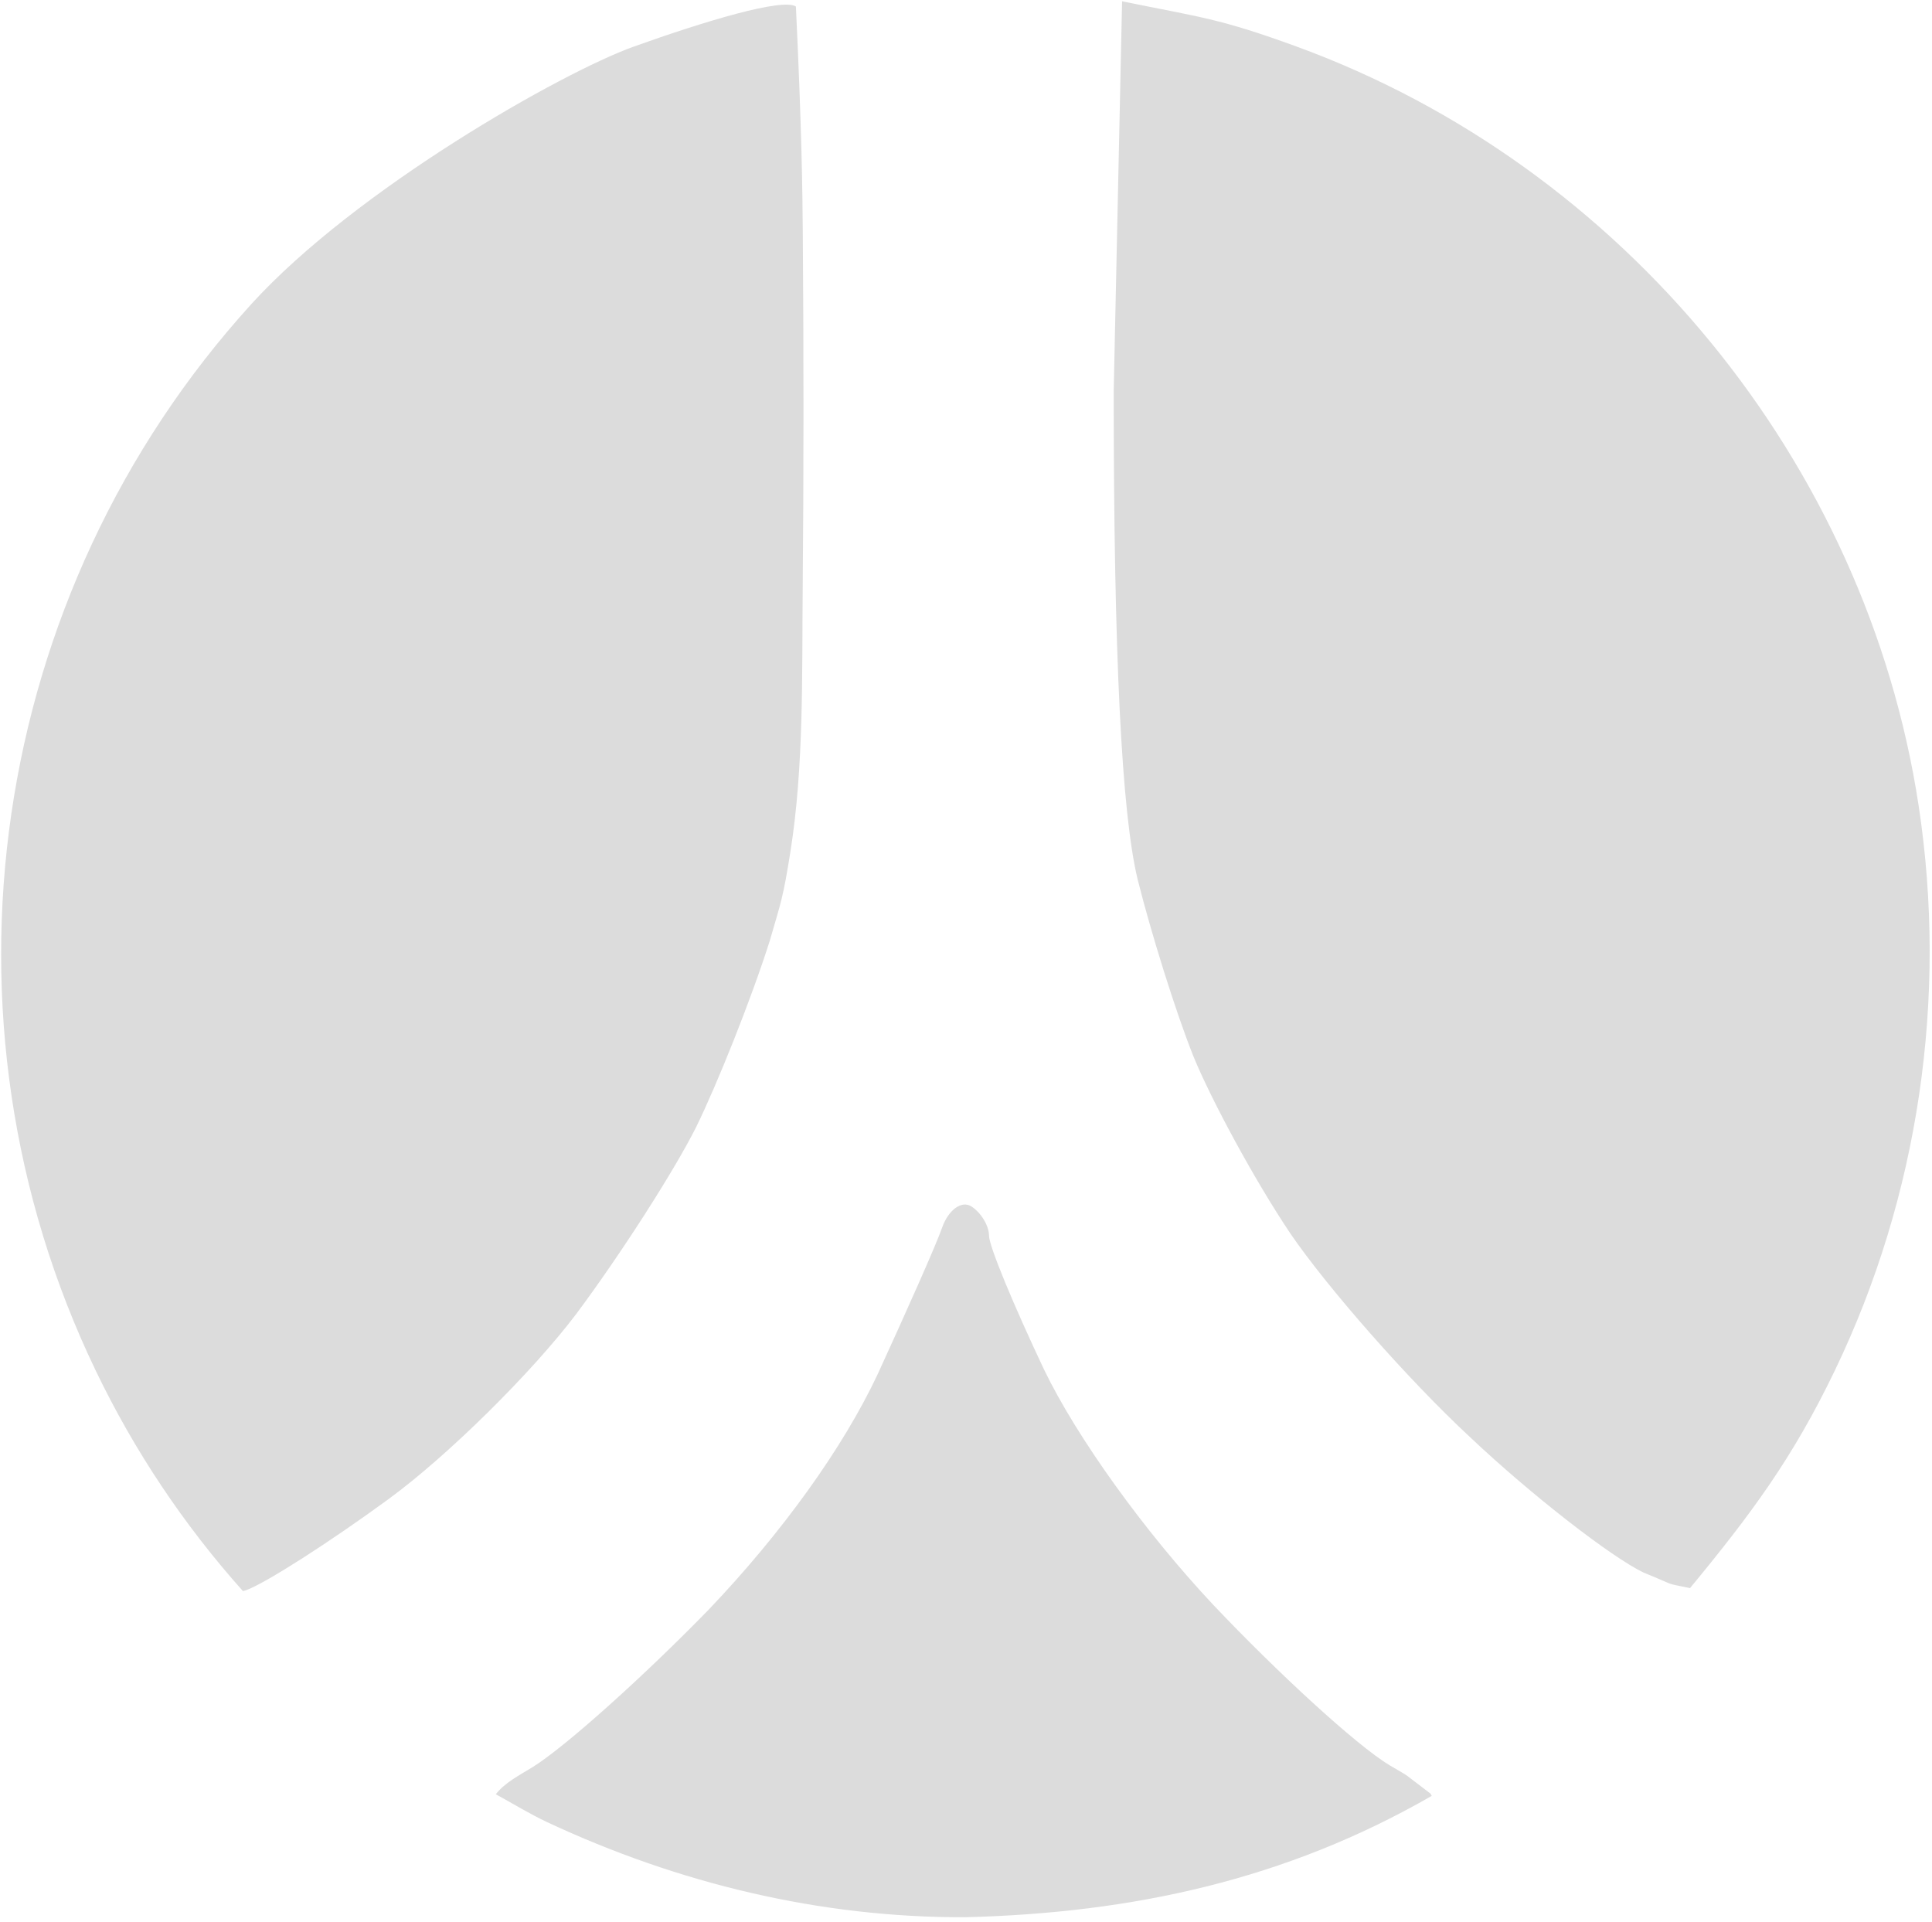
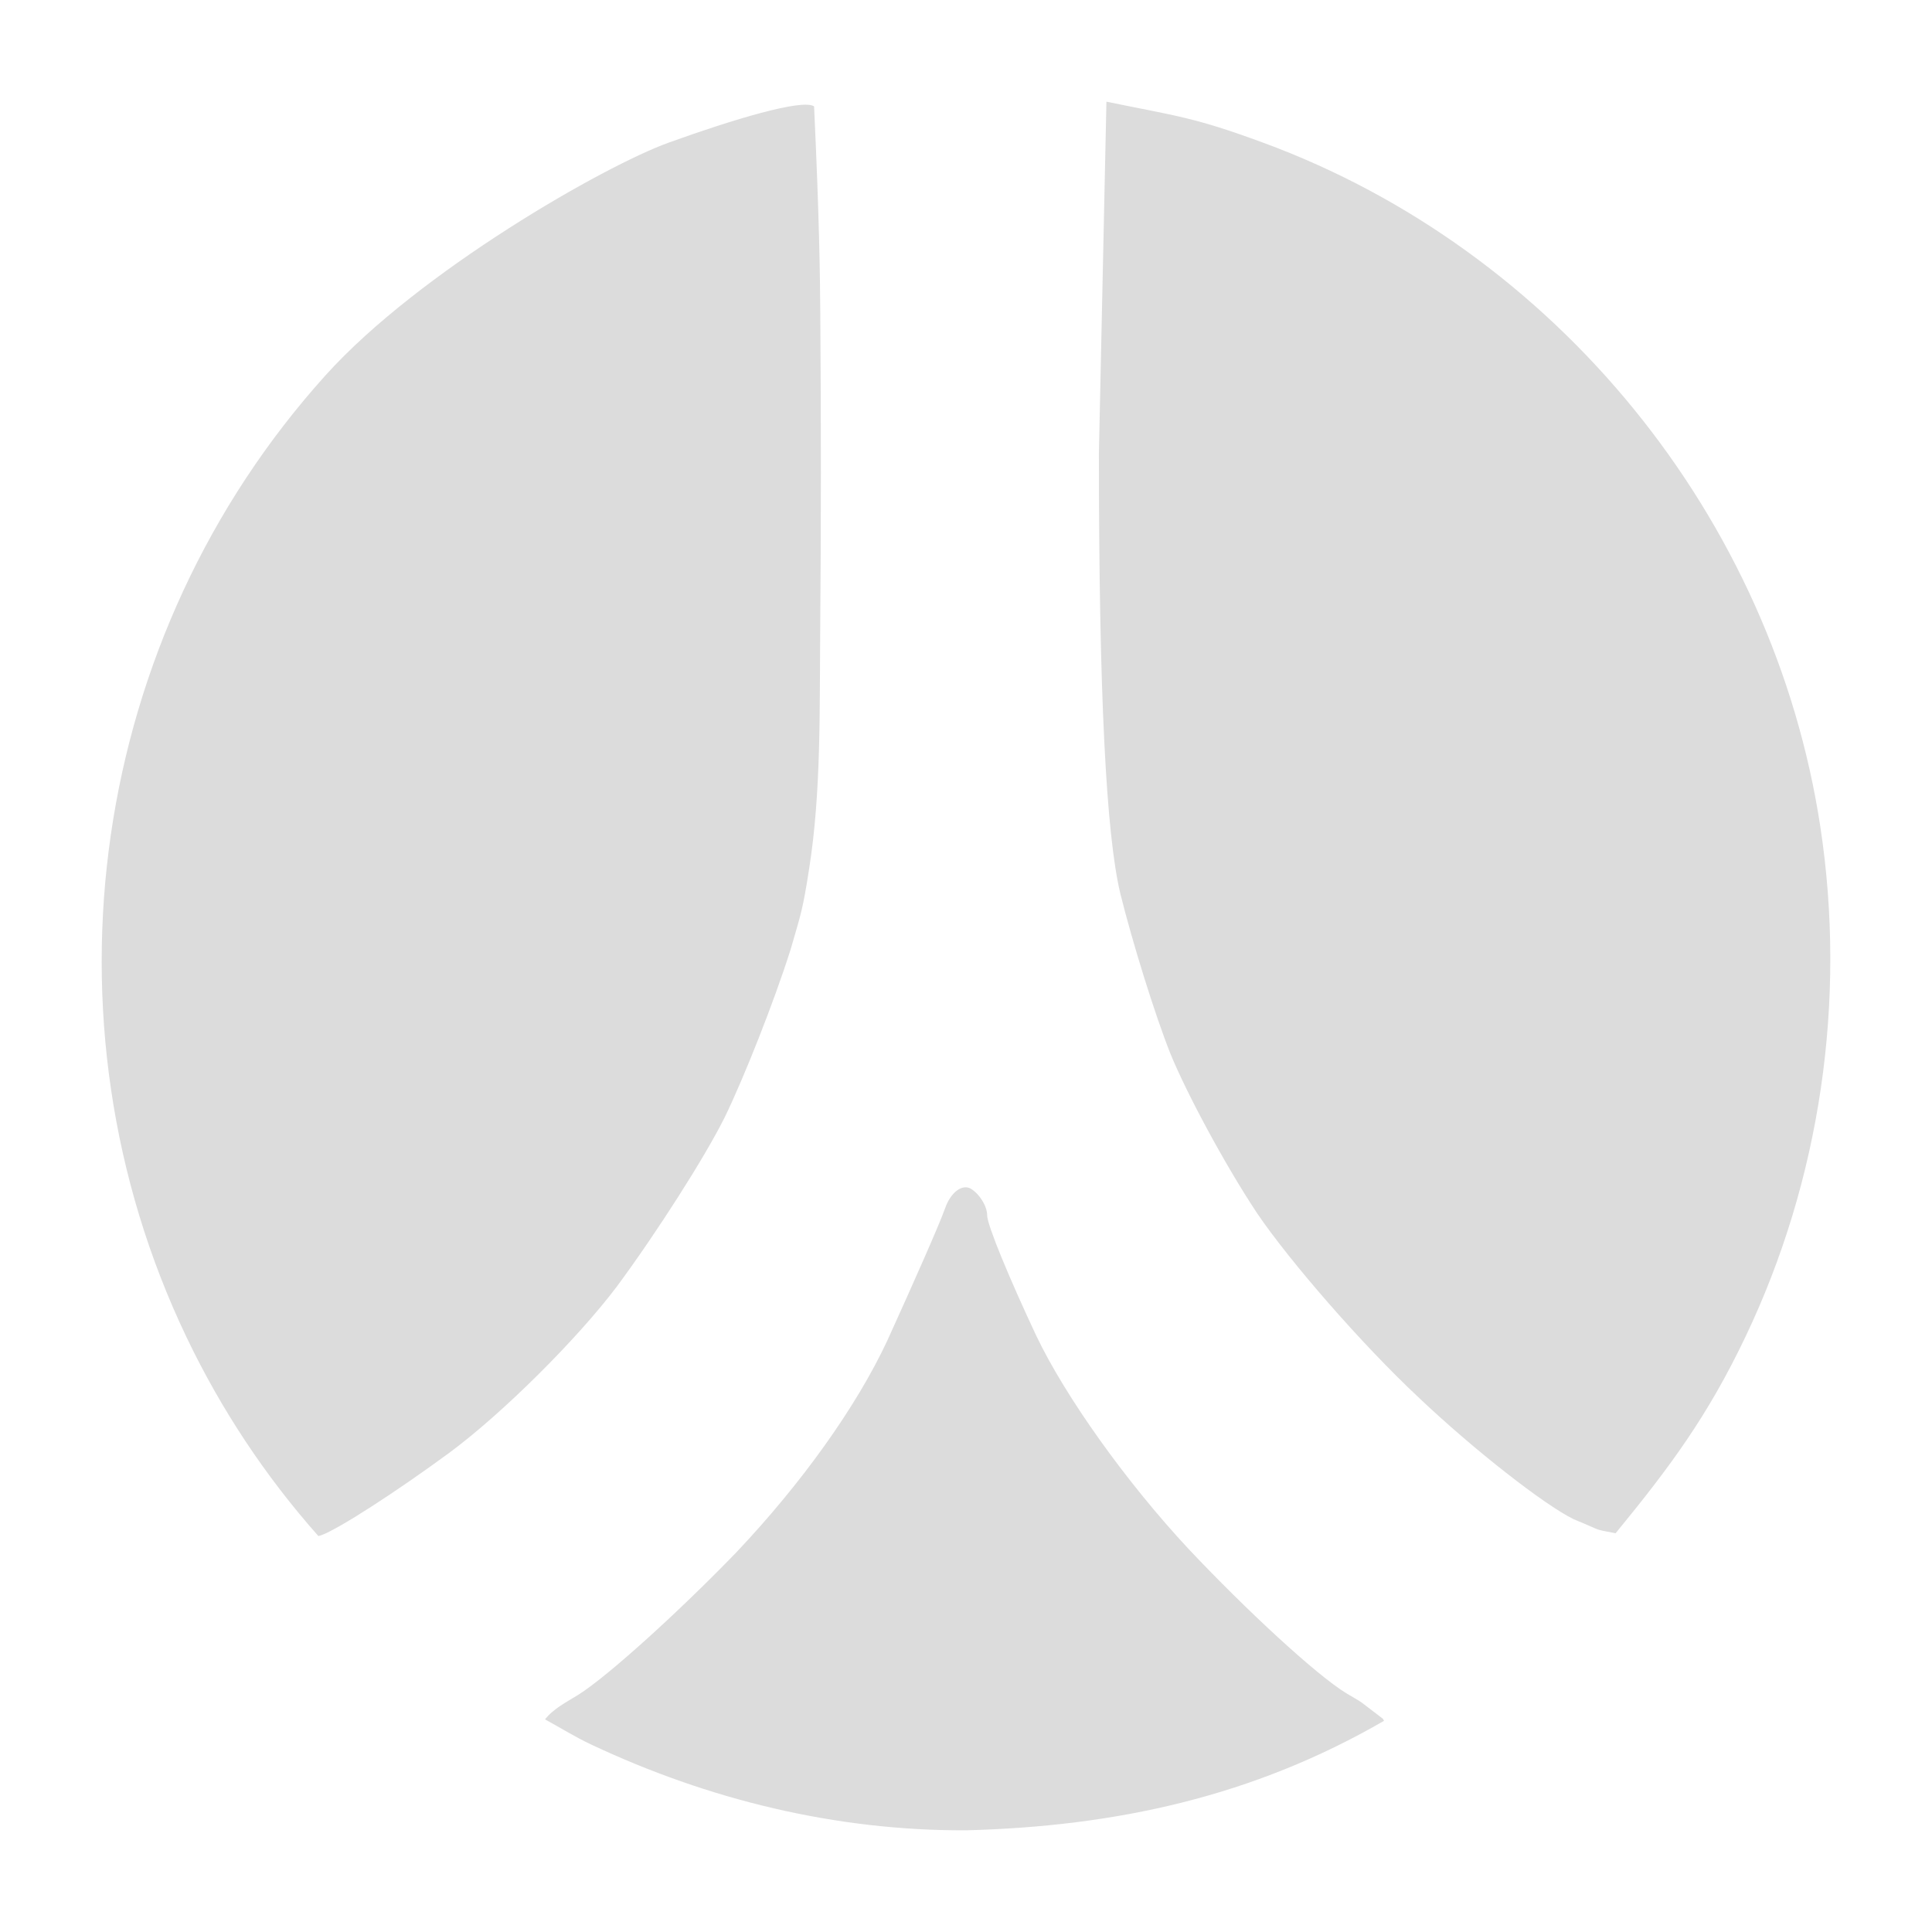
- <svg xmlns="http://www.w3.org/2000/svg" width="188" height="187">
-   <path d="M94.518 117.389c.947.602 1.721 1.892 1.721 2.839 0 1.033 2.409 6.799 5.335 12.995 3.185 6.626 9.81 15.834 16.523 22.976 6.196 6.541 13.854 13.598 17.126 15.576 2.316 1.356.958.49 3.972 2.749l.126.225c-14.216 8.181-29.131 11.398-45.394 11.81-14.12.05-27.932-3.29-40.69-9.256-1.716-.802-3.33-1.808-4.994-2.712.912-1.157 2.348-1.875 3.591-2.643 3.184-1.98 10.843-8.864 17.125-15.318 7.143-7.487 13.081-15.749 16.437-22.892 2.84-6.195 5.68-12.564 6.282-14.284.603-1.72 1.893-2.667 2.84-2.065zM109.188.125c7.68 1.57 9.429 1.644 17.01 4.416 31.753 11.607 55.419 40.43 60.504 73.868 2.836 18.64.013 37.978-8.173 54.984-4.106 8.528-8.144 13.954-14.073 21.138-2.653-.548-1.116-.127-4.536-1.515-3.184-1.549-10.843-7.487-16.867-13.167-6.11-5.68-13.94-14.629-17.469-19.792-3.528-5.25-7.745-13.081-9.465-17.297-1.722-4.303-4.132-12.048-5.422-17.21-1.55-6.455-2.324-21.687-2.324-47.504l.815-37.921zm-31.739.51c.578 12.22.639 18.064.672 22.356.086 11.432.093 22.871-.012 34.302-.077 8.374.124 17.278-1.195 25.582-.728 4.587-.903 4.836-2.017 8.696-1.807 5.68-5.077 13.856-7.142 18.072-2.152 4.303-7.401 12.478-11.704 18.244-4.303 5.68-12.478 13.769-18.244 17.986-5.766 4.216-11.962 8.176-13.855 8.864l-.312.086a91.889 91.889 0 01-14.314-21.43C-7.172 99.12-1.151 57.768 24.453 29.595 34.613 18.415 54.705 7.03 61.656 4.54 68.607 2.05 76.171-.217 77.449.635z" fill="#DCDCDC" fill-rule="nonzero" />
+ <svg xmlns="http://www.w3.org/2000/svg" width="19" height="19" viewBox="0 0 19 19" fill="none">
+   <path d="M9.552 11.693C9.638 11.748 9.708 11.865 9.708 11.952C9.708 12.046 9.926 12.572 10.191 13.136C10.48 13.741 11.08 14.58 11.688 15.232C12.249 15.828 12.943 16.471 13.24 16.652C13.449 16.776 13.326 16.697 13.599 16.902L13.611 16.923C12.323 17.669 10.972 17.962 9.499 18C8.22 18.005 6.968 17.7 5.813 17.156C5.657 17.083 5.511 16.991 5.36 16.909C5.443 16.803 5.573 16.738 5.686 16.668C5.974 16.487 6.668 15.859 7.237 15.271C7.884 14.588 8.422 13.835 8.726 13.184C8.983 12.619 9.24 12.038 9.295 11.881C9.35 11.724 9.466 11.638 9.552 11.693V11.693ZM10.881 1C11.577 1.143 11.735 1.15 12.422 1.403C15.299 2.461 17.442 5.089 17.903 8.138C18.16 9.838 17.904 11.601 17.163 13.152C16.791 13.93 16.425 14.424 15.888 15.079C15.647 15.03 15.787 15.068 15.477 14.941C15.188 14.8 14.495 14.259 13.949 13.741C13.395 13.223 12.686 12.407 12.366 11.936C12.047 11.457 11.665 10.743 11.509 10.359C11.353 9.966 11.135 9.26 11.018 8.789C10.877 8.201 10.807 6.812 10.807 4.458L10.881 1V1ZM8.006 1.046C8.058 2.161 8.064 2.694 8.067 3.085C8.075 4.127 8.075 5.171 8.066 6.213C8.059 6.976 8.077 7.788 7.957 8.546C7.892 8.964 7.876 8.987 7.775 9.338C7.611 9.856 7.315 10.602 7.128 10.986C6.933 11.379 6.457 12.124 6.068 12.65C5.678 13.168 4.937 13.905 4.415 14.29C3.892 14.674 3.331 15.036 3.16 15.098L3.131 15.106C2.61 14.519 2.174 13.861 1.835 13.152C0.34 10.027 0.886 6.256 3.205 3.687C4.125 2.668 5.946 1.63 6.575 1.403C7.205 1.176 7.89 0.969 8.006 1.046Z" fill="#DCDCDC" />
</svg>
